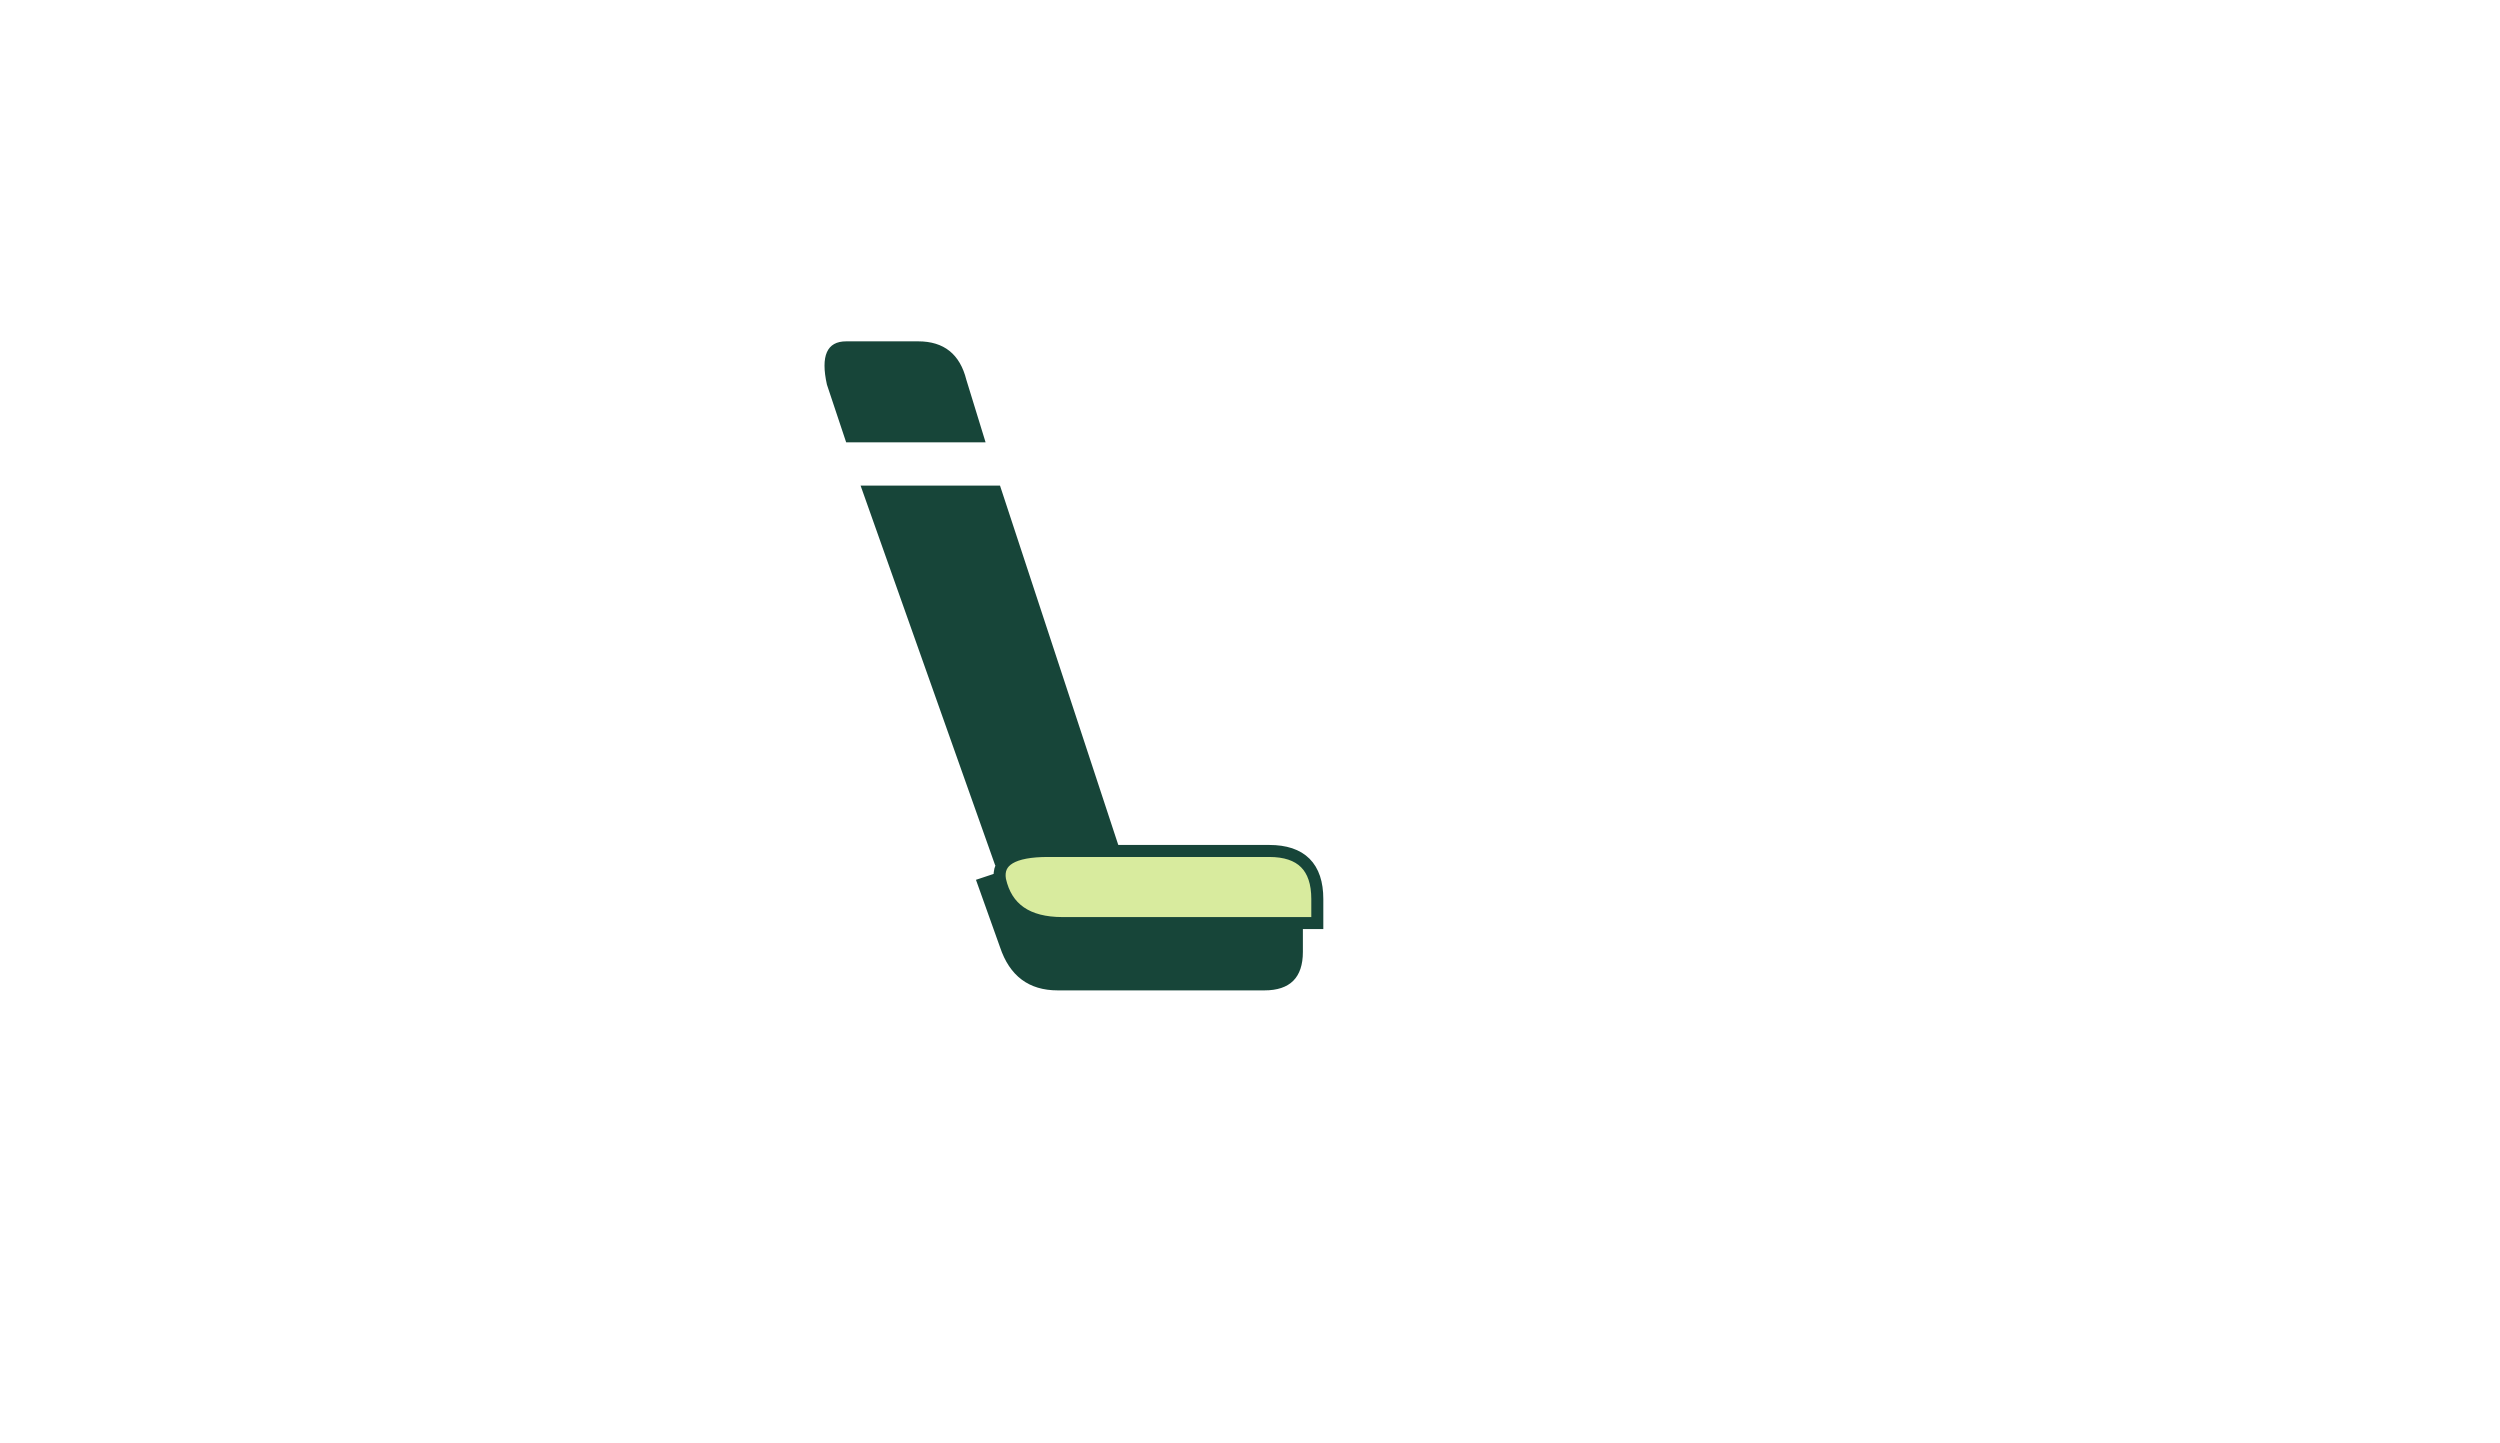
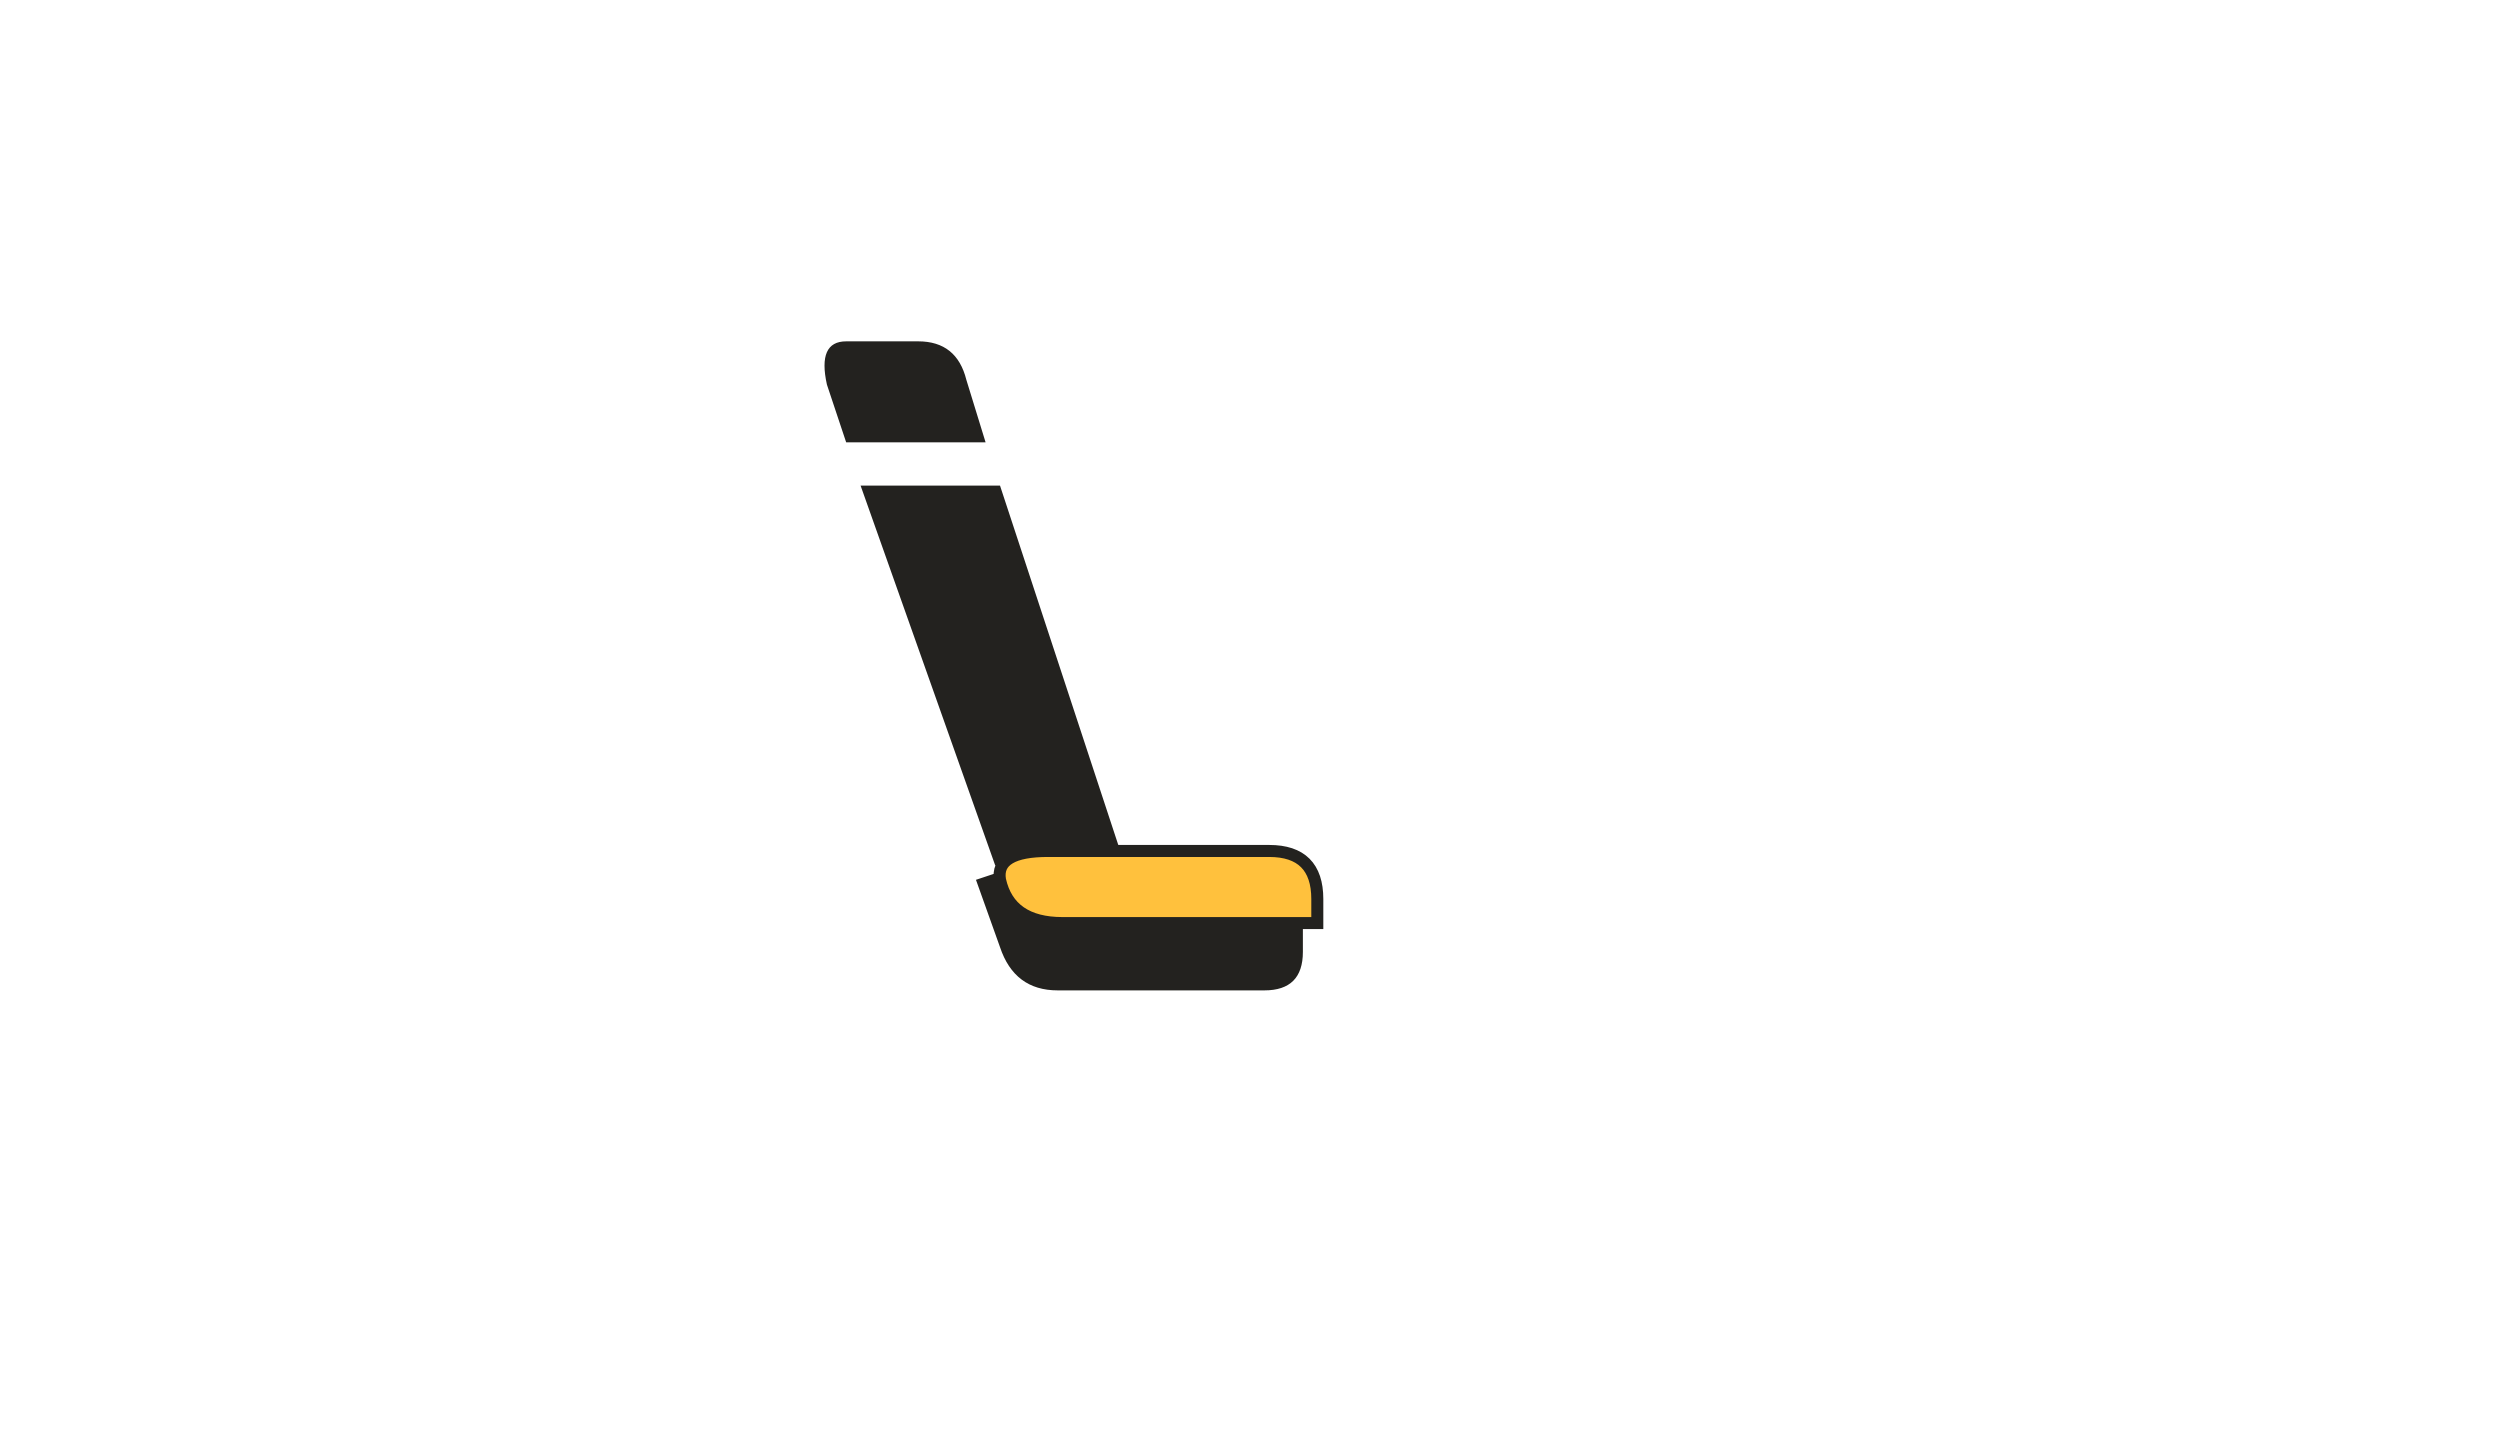
<svg xmlns="http://www.w3.org/2000/svg" viewBox="0 0 520 300">
-   <g fill="#174539">
+   <g fill="#23221F">
    <g>
      <path d="M176 71h15q8 0 10 8l4 13h-29l-4-12q-2-9 4-9Z" />
      <path d="M179 101h29l26 79h-27z" />
    </g>
    <path d="M209 181h62v17q0 8-8 8h-43q-9 0-12-9l-5-14z" />
-     <path stroke="#174539" stroke-width="2.5" d="M218 177h46q10 0 10 10v5h-53q-11 0-13-9-1-6 10-6Z" fill="#D8EB9E" />
+     <path stroke="#23221F" stroke-width="2.5" d="M218 177h46q10 0 10 10v5h-53q-11 0-13-9-1-6 10-6Z" fill="#FFC13D" />
  </g>
</svg>
